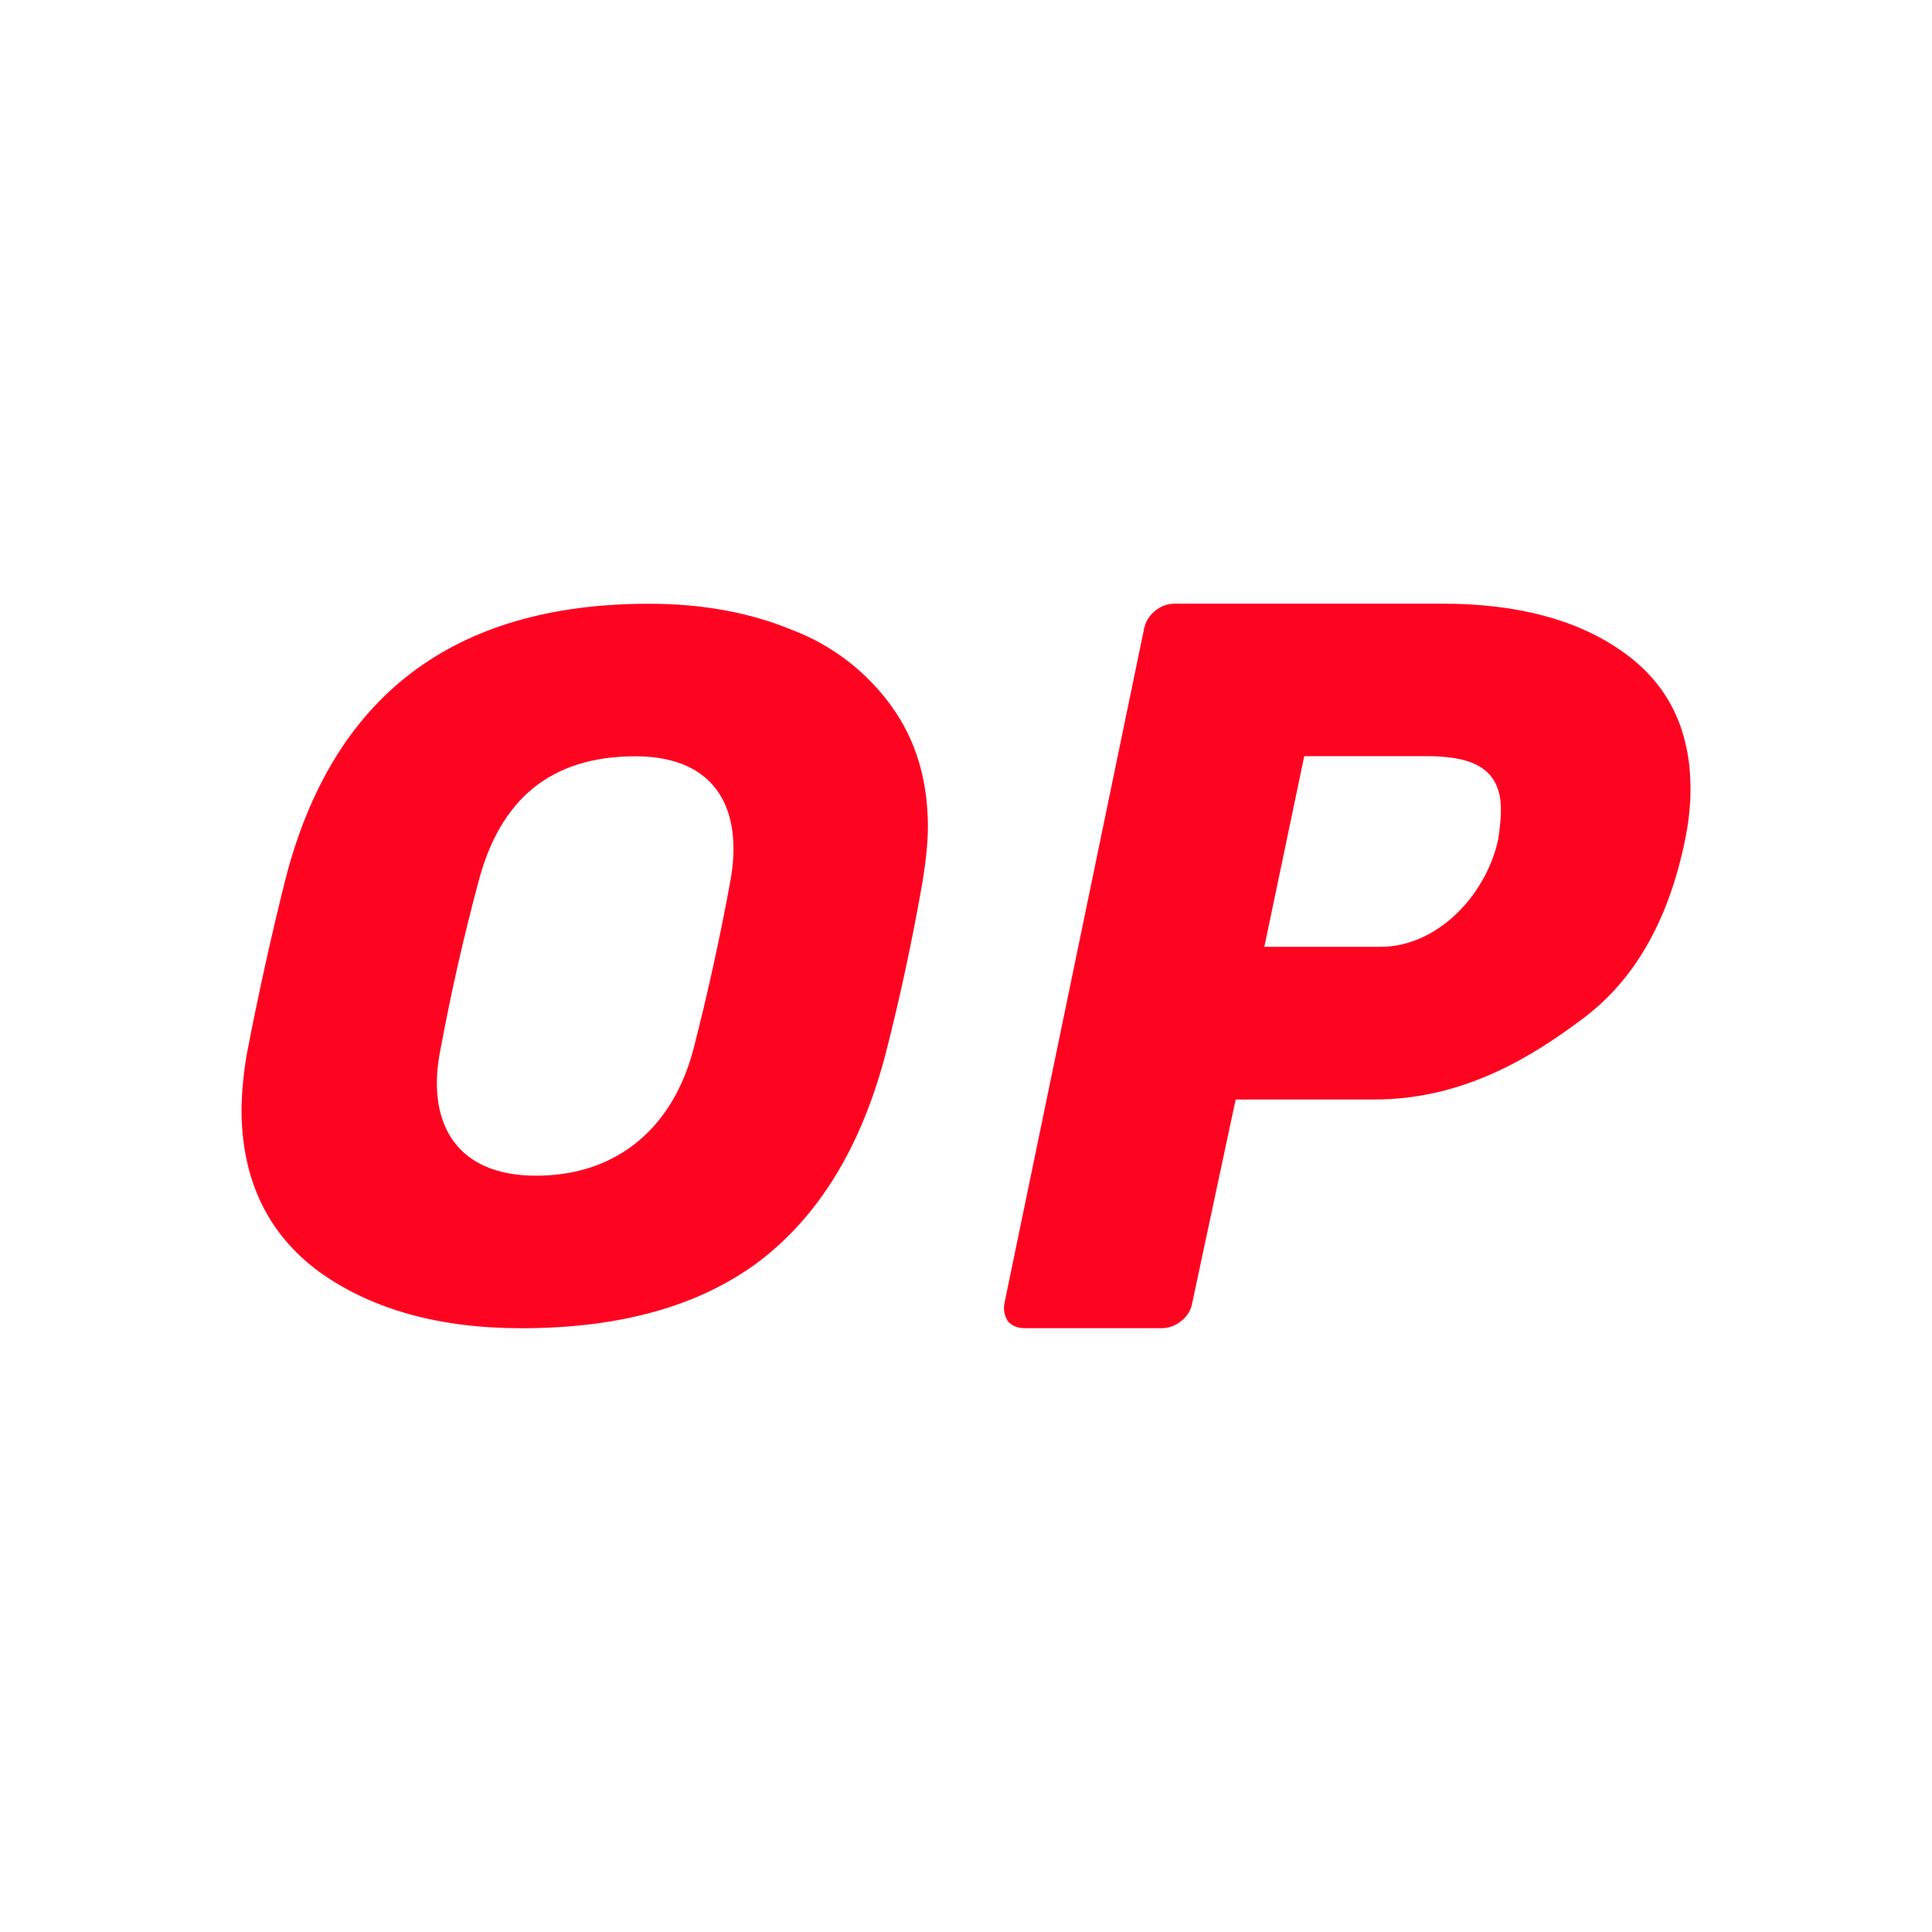
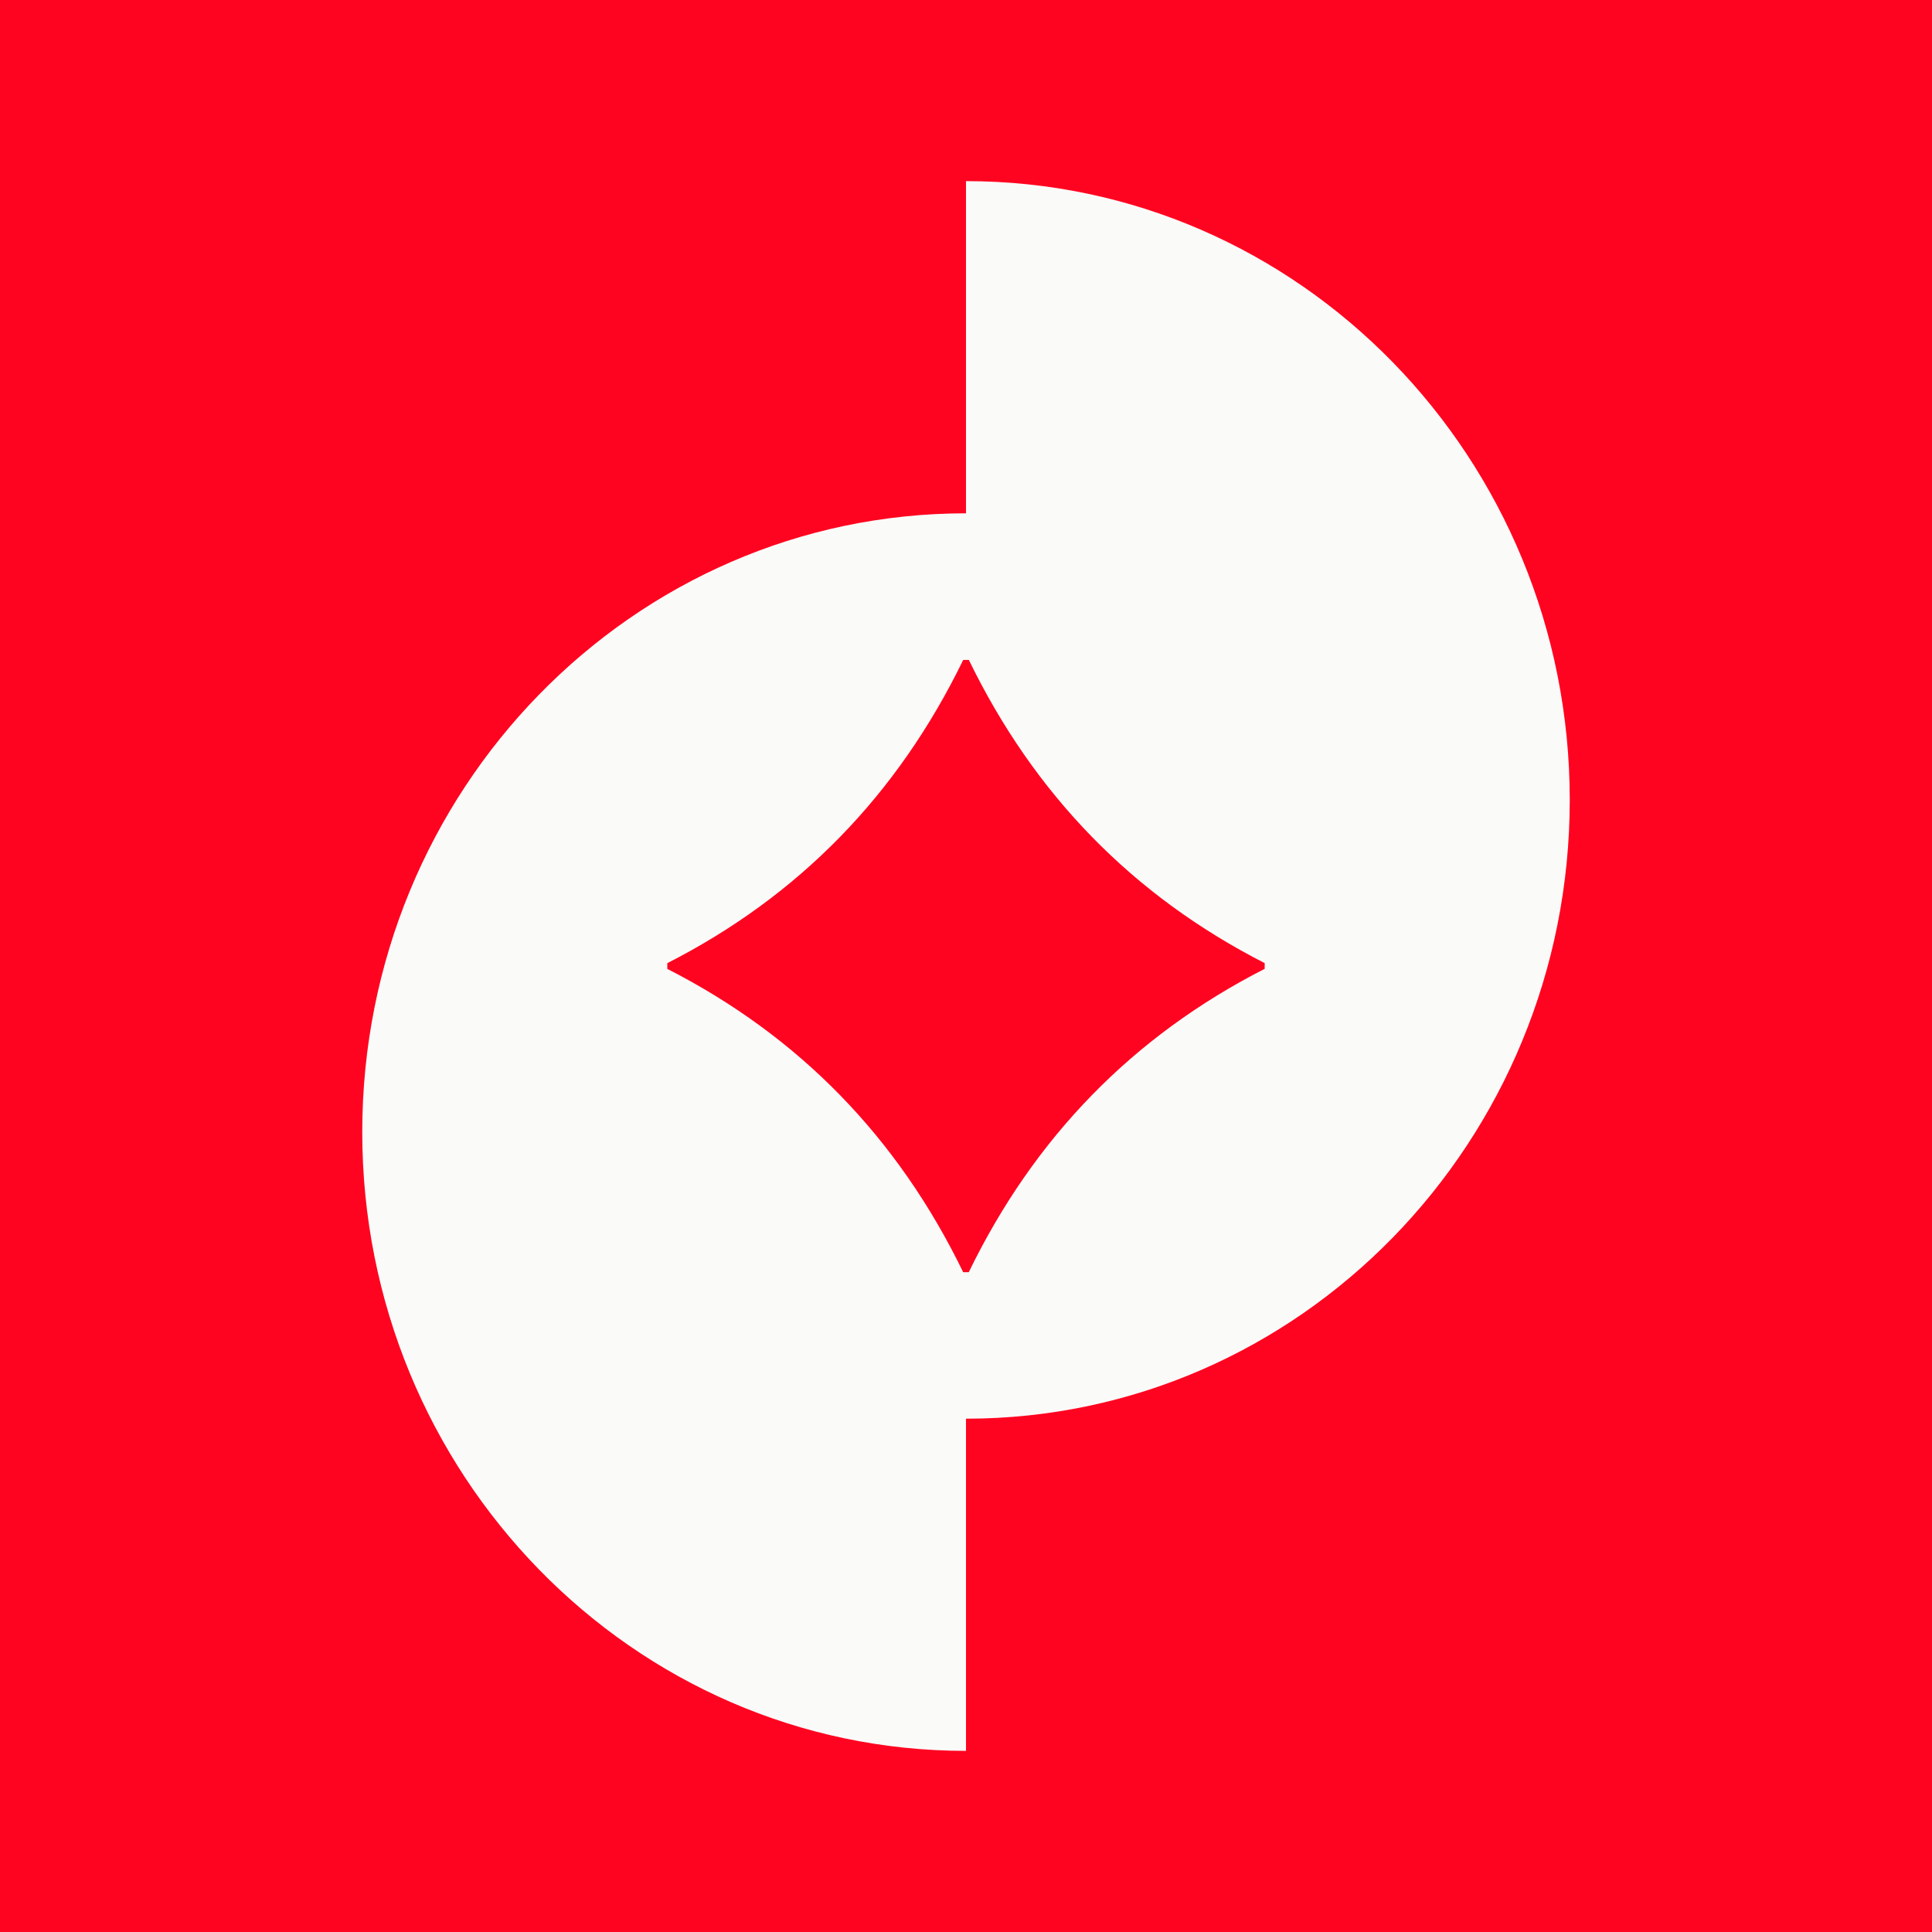
- <svg xmlns="http://www.w3.org/2000/svg" width="24" height="24" fill="none" viewBox="0 0 24 24">
-   <path fill="#FE0420" fill-rule="evenodd" d="M3.966 15.8q.979.7 2.512.7 1.854 0 2.962-.838 1.108-.85 1.559-2.562.27-1.05.464-2.163.063-.398.064-.663 0-.874-.451-1.499a2.7 2.7 0 0 0-1.237-.95Q9.053 7.5 8.062 7.5q-3.644 0-4.52 3.437a40 40 0 0 0-.477 2.163q-.058.335-.065.674 0 1.314.966 2.026m4.65-2.775c-.247.957-.926 1.58-1.958 1.58-1.02 0-1.368-.69-1.184-1.58a27 27 0 0 1 .464-2.05c.265-1.034.89-1.58 1.956-1.58 1.017 0 1.348.68 1.173 1.58a30 30 0 0 1-.451 2.05m3.902 3.385q.076.09.214.089h1.704a.38.38 0 0 0 .238-.089.36.36 0 0 0 .138-.232l.538-2.52h1.733c1.094 0 1.95-.53 2.576-1.002q.953-.707 1.266-2.186.075-.348.075-.67 0-1.117-.851-1.71-.84-.591-2.23-.591h-3.333a.38.38 0 0 0-.238.09.38.38 0 0 0-.138.232l-1.73 8.356a.3.3 0 0 0 .038.232m6.09-5.966c-.157.689-.757 1.319-1.462 1.319h-1.44l.496-2.369h1.503c.512 0 .94.102.94.665q0 .165-.037.385" clip-rule="evenodd" />
+ <svg xmlns="http://www.w3.org/2000/svg" width="32" height="32" fill="none" viewBox="0 0 32 32">
+   <path fill="#FF0420" d="M0 0h32v32H0z" />
+   <path fill="#FAFAF9" d="M16 3c5.522 0 10 4.59 10 10.249 0 5.66-4.478 10.249-10 10.249V29c-5.522 0-10-4.59-10-10.249 0-5.66 4.478-10.249 10-10.249V3Zm-.046 7.93c-1.087 2.235-2.72 3.91-4.901 5.023v.095c2.18 1.113 3.814 2.787 4.9 5.023h.093c1.087-2.236 2.72-3.91 4.901-5.024v-.095c-2.18-1.113-3.814-2.787-4.9-5.022h-.093Z" />
</svg>
